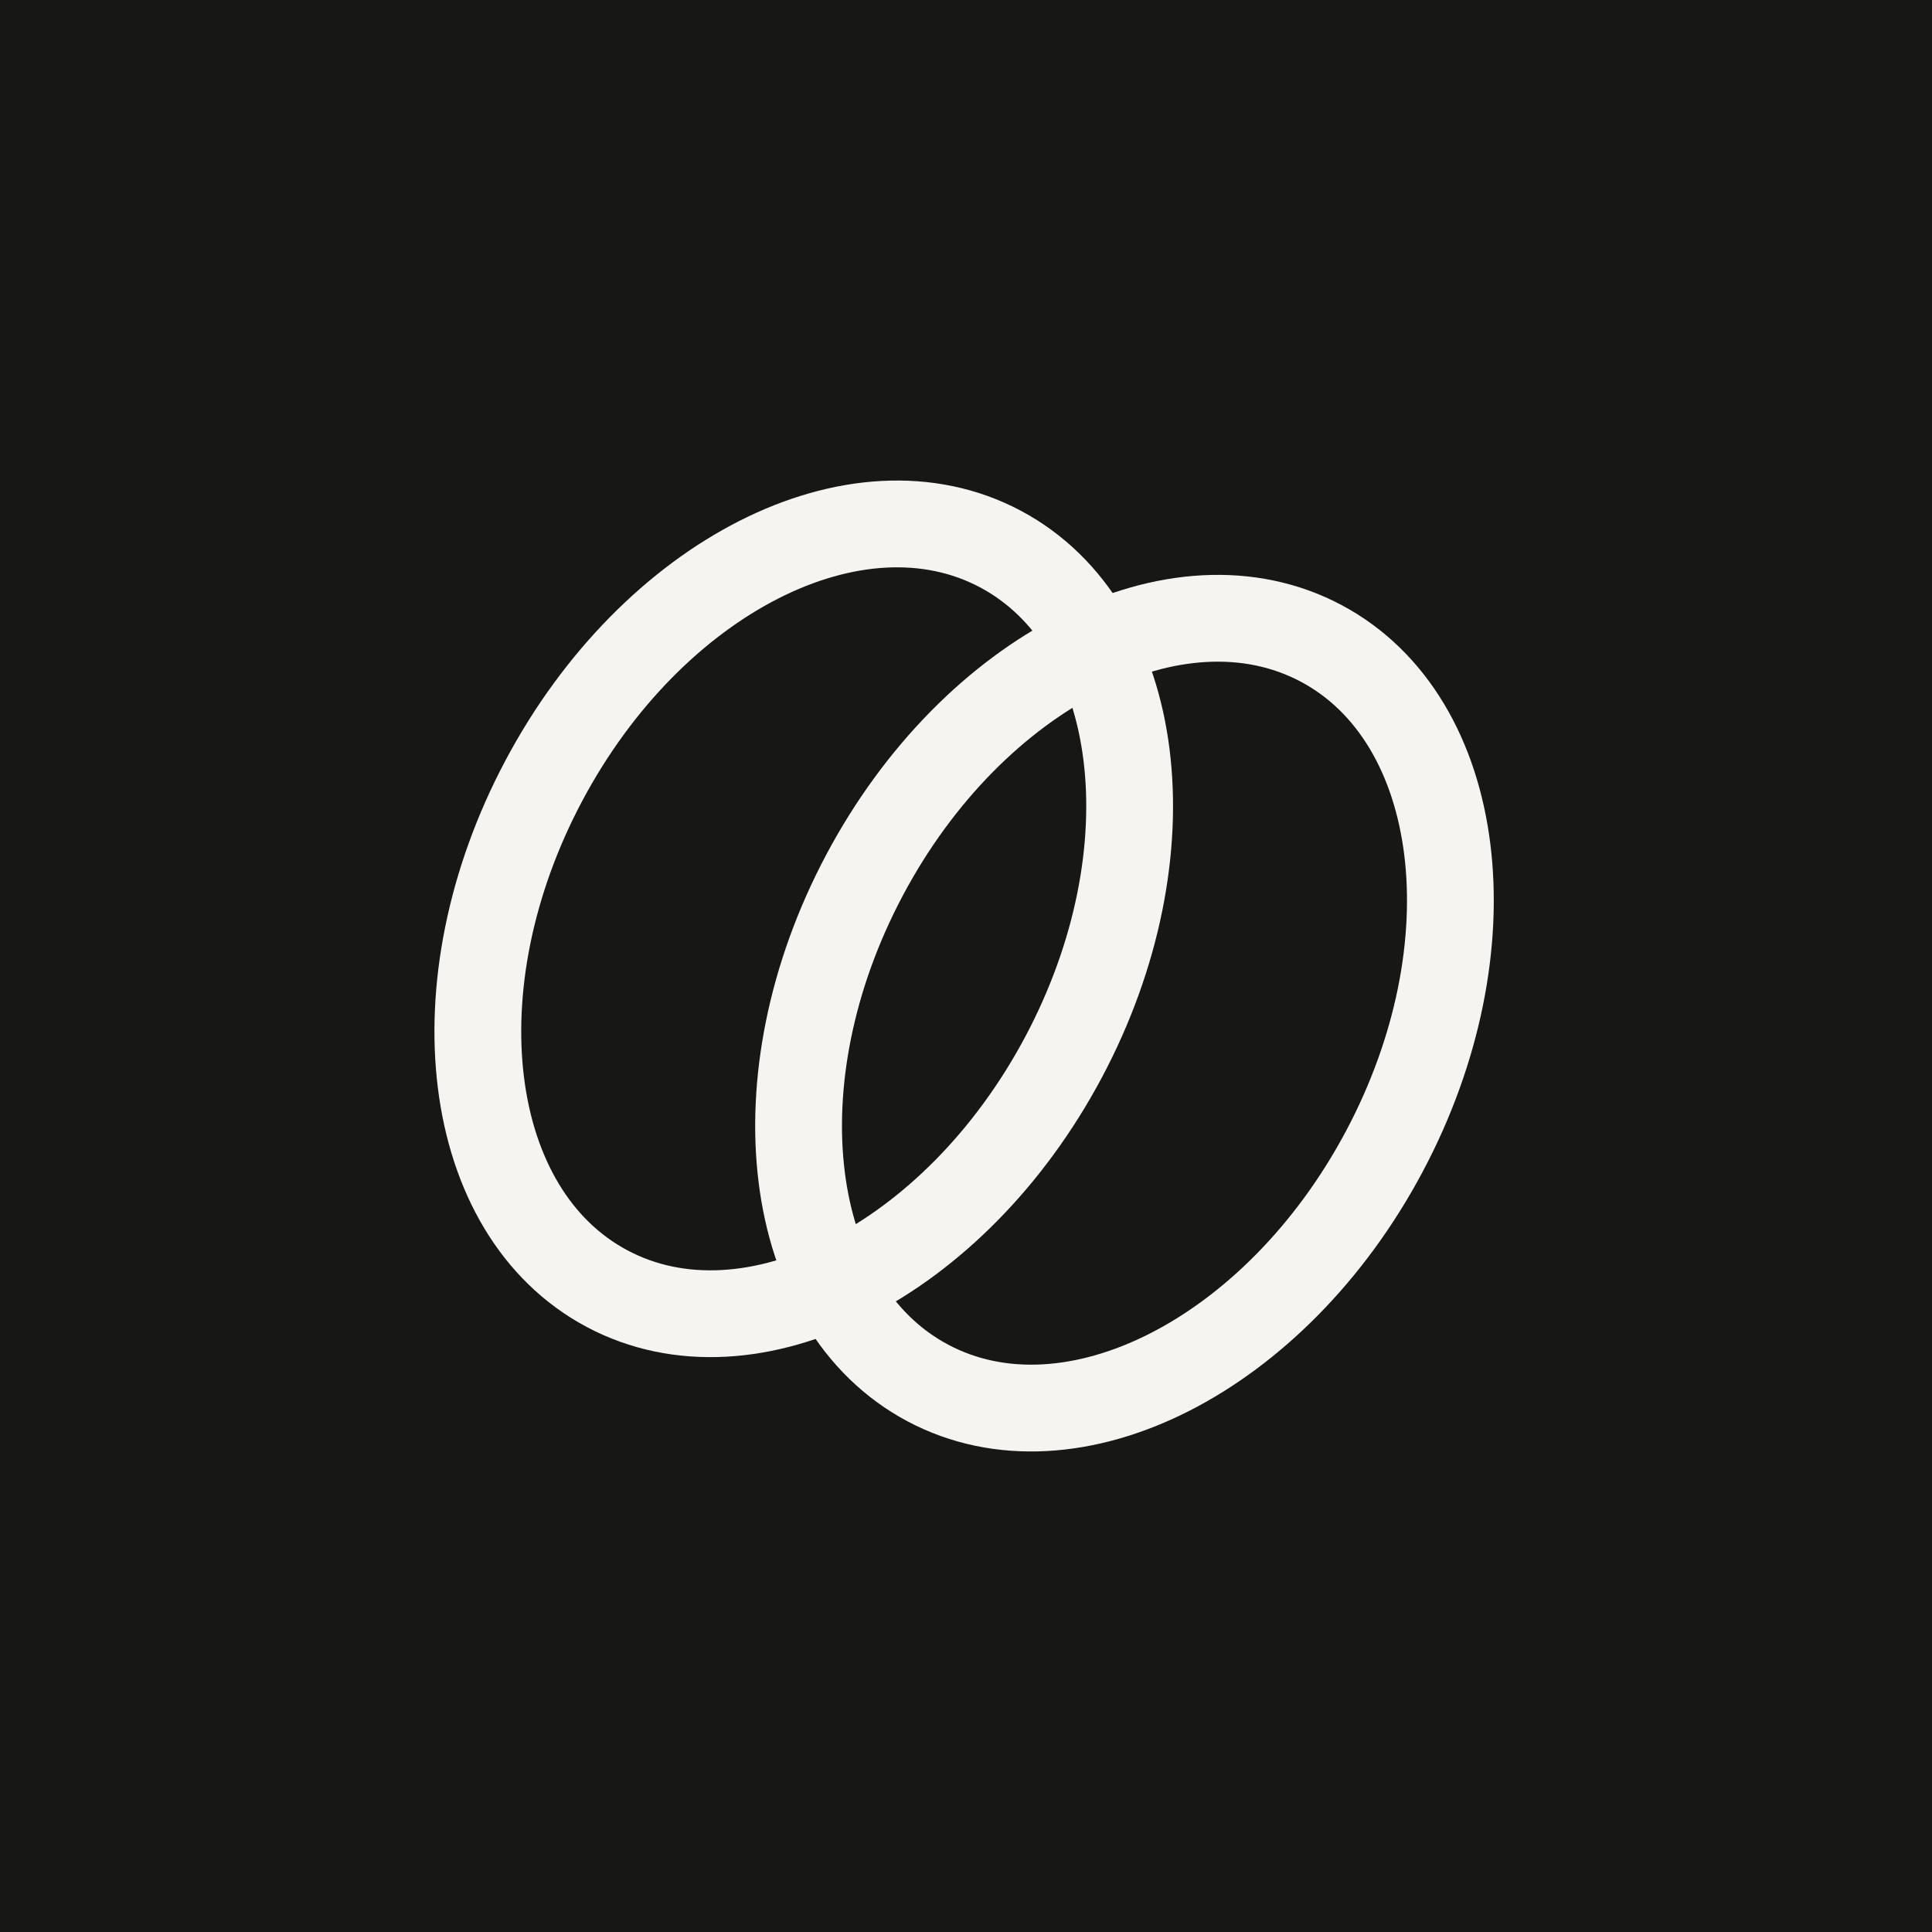
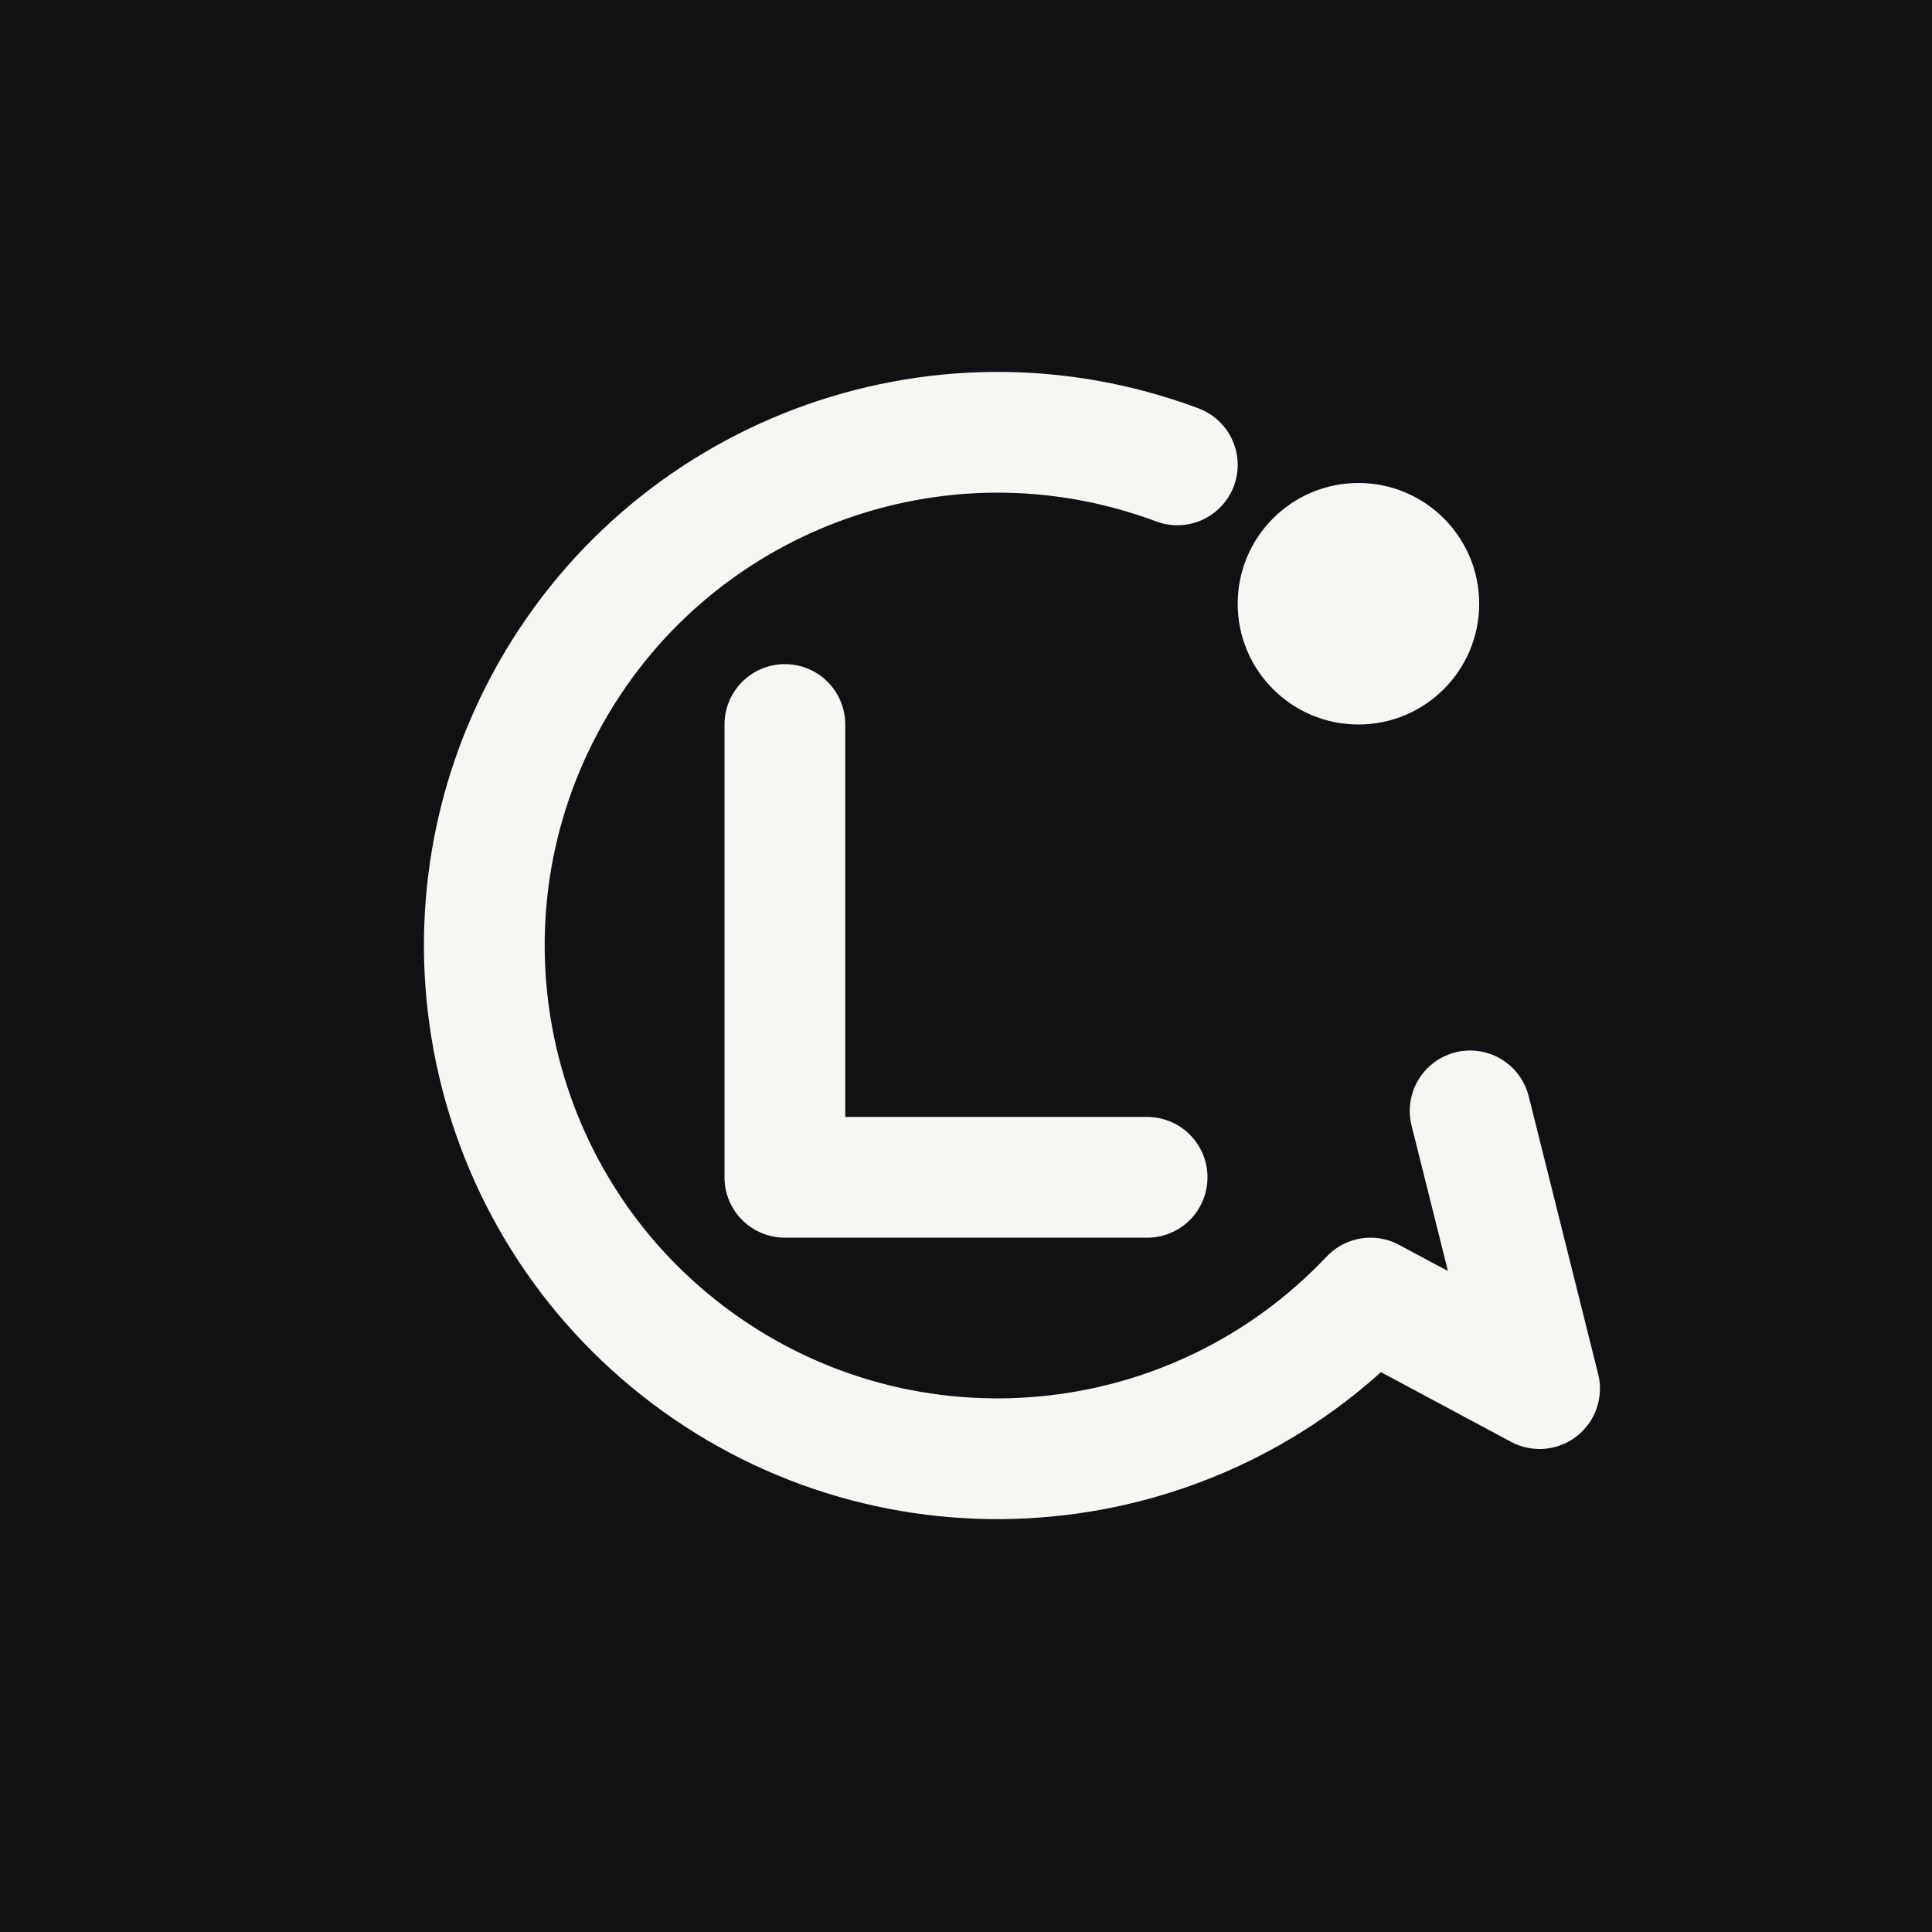
- <svg xmlns="http://www.w3.org/2000/svg" viewBox="0 0 1024 1024" fill="none">
-   <rect width="1024" height="1024" fill="#171816" />
-   <g stroke="#F5F4F0" stroke-width="46">
-     <ellipse cx="426" cy="487" rx="156" ry="222" transform="rotate(28 426 487)" />
-     <ellipse cx="596" cy="537" rx="156" ry="222" transform="rotate(28 596 537)" />
+ <svg xmlns="http://www.w3.org/2000/svg" viewBox="0 0 64 64">
+   <rect width="64" height="64" fill="#101112" />
+   <g transform="translate(8 8)">
+     <g fill="none" stroke="#f6f6f3" stroke-width="4" stroke-linecap="round" stroke-linejoin="round">
+       <path d="M31 7.4A17 17 0 1 0 37.4 35L43 38l-2.3-9.2" />
+       <path d="M18 16v15h12" />
+       <circle cx="37" cy="12" r="4" fill="#f6f6f3" stroke="none" />
+     </g>
  </g>
</svg>
